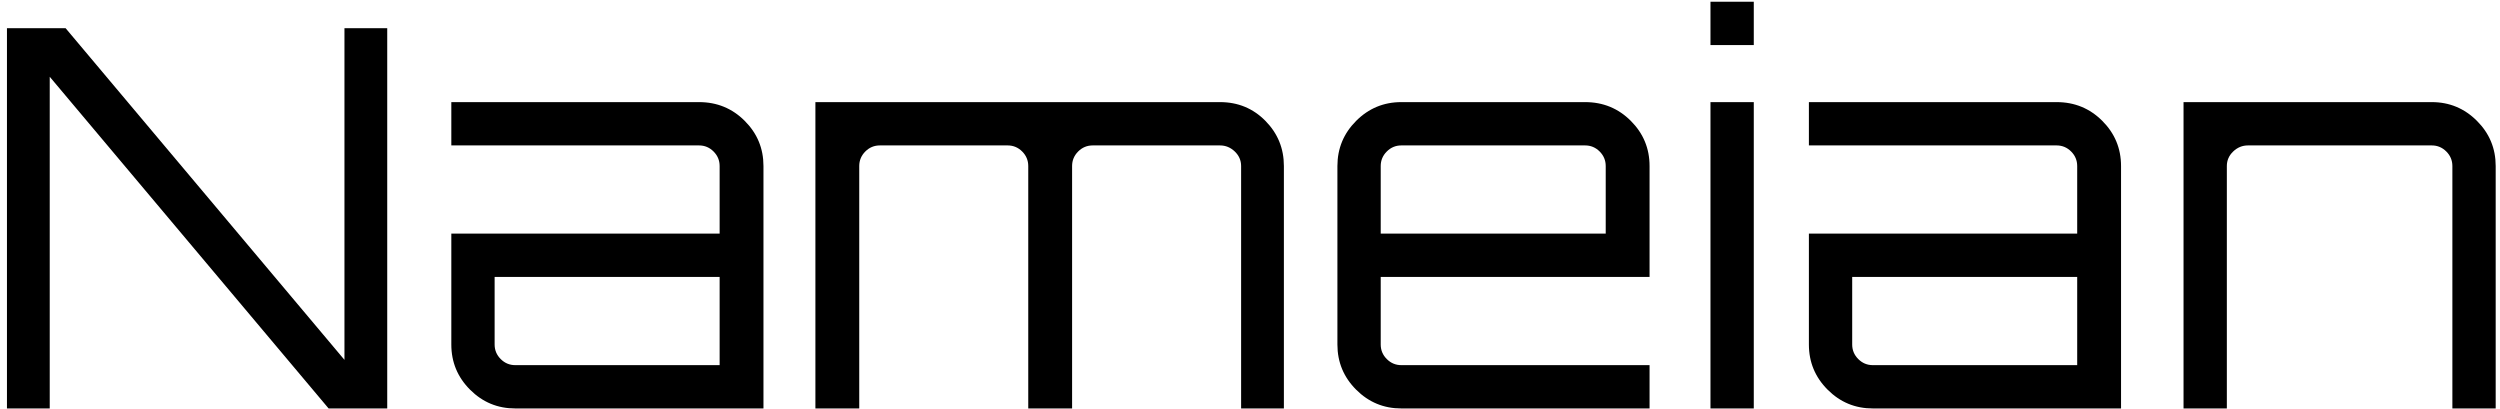
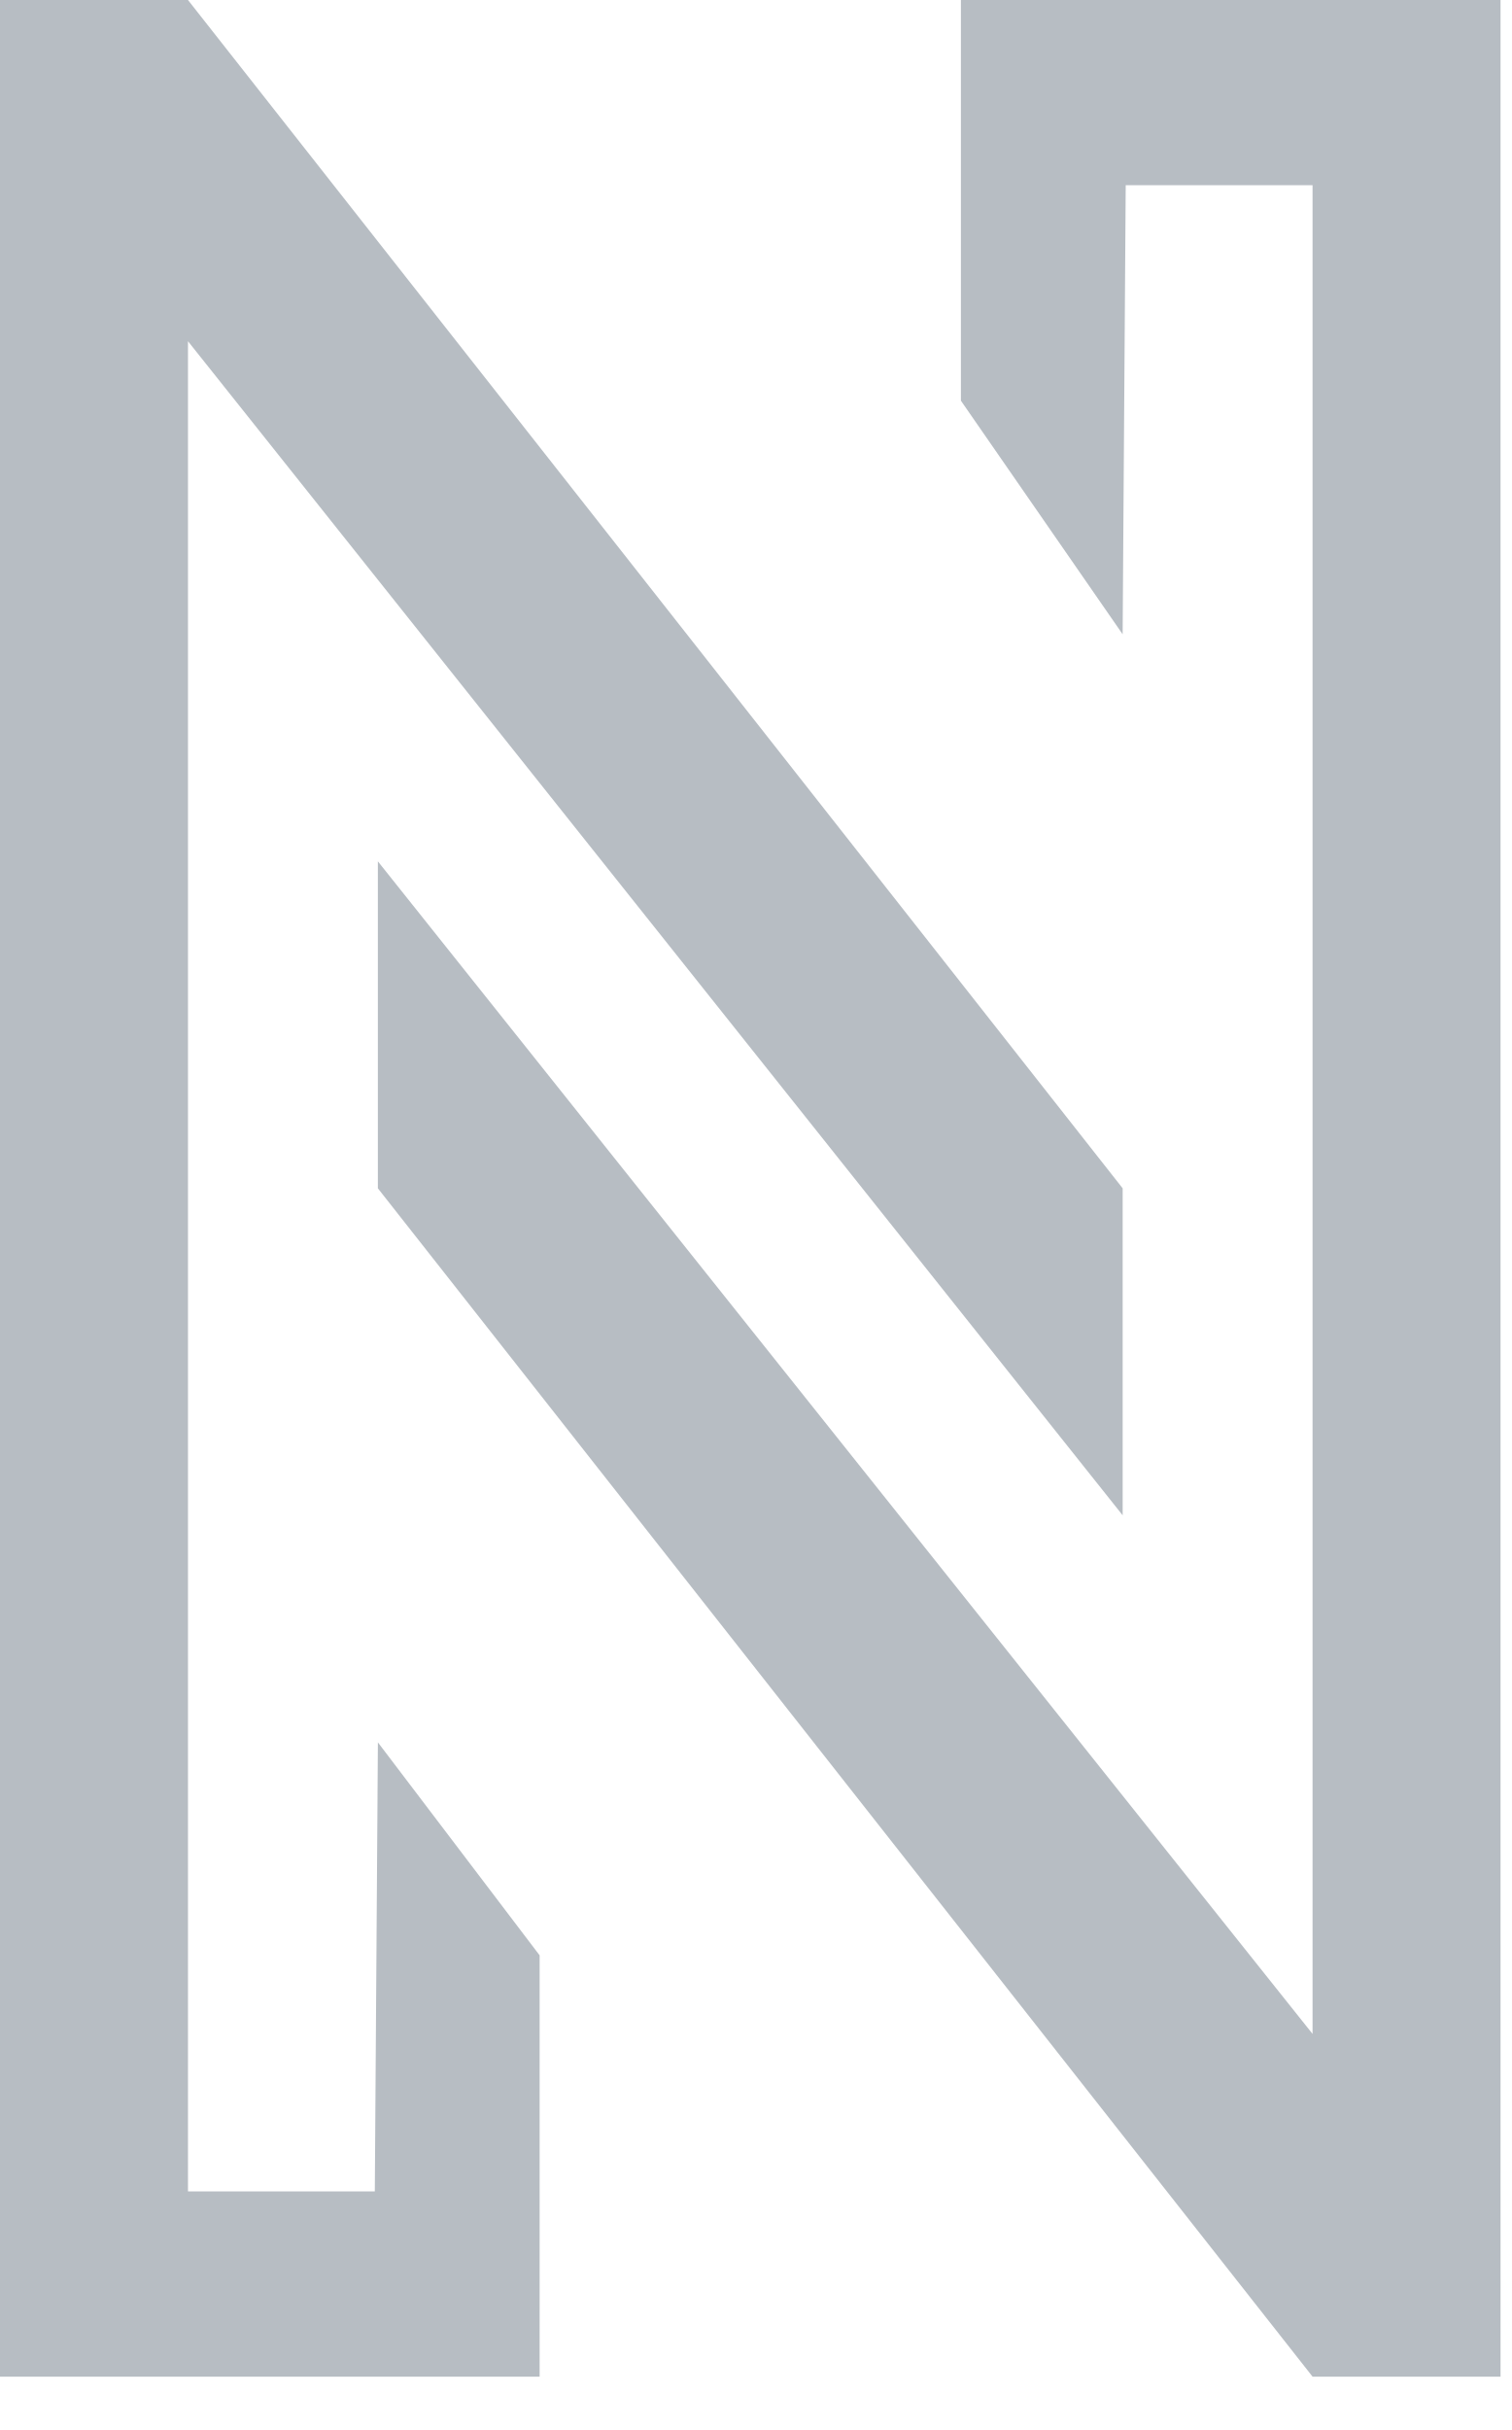
- <svg xmlns="http://www.w3.org/2000/svg" width="355px" height="58px" viewBox="0 0 355 58" version="1.1">
+ <svg width="100%" height="3.047rem" viewBox="0 0 28 45" version="1.1">
  <g id="Page-1" stroke="none" stroke-width="1" fill="none" fill-rule="evenodd">
-     <path d="M48.913,51.1 L48.913,4 L54.987,4 L54.987,58 L46.663,58 L7.062,10.9 L7.062,58 L0.988,58 L0.988,4 L9.312,4 L48.913,51.1 Z M99.263,14.5 C101.813,14.5 103.975,15.387 105.75,17.163 C107.525,18.938 108.412,21.075 108.412,23.575 L108.412,58 L73.162,58 C70.662,58 68.525,57.113 66.75,55.337 C64.975,53.562 64.088,51.425 64.088,48.925 L64.088,33.175 L102.188,33.175 L102.188,23.575 C102.188,22.775 101.9,22.088 101.325,21.512 C100.75,20.937 100.063,20.65 99.263,20.65 L64.088,20.65 L64.088,14.5 L99.263,14.5 Z M102.188,51.85 L102.188,39.325 L70.237,39.325 L70.237,48.925 C70.237,49.725 70.525,50.412 71.1,50.987 C71.675,51.563 72.362,51.85 73.162,51.85 L102.188,51.85 Z M173.238,14.5 C175.788,14.5 177.937,15.387 179.688,17.163 C181.438,18.938 182.312,21.075 182.312,23.575 L182.312,58 L176.238,58 L176.238,23.575 C176.238,22.775 175.938,22.088 175.338,21.512 C174.737,20.937 174.038,20.65 173.238,20.65 L155.162,20.65 C154.362,20.65 153.675,20.937 153.1,21.512 C152.525,22.088 152.238,22.775 152.238,23.575 L152.238,58 L146.012,58 L146.012,23.575 C146.012,22.775 145.725,22.088 145.15,21.512 C144.575,20.937 143.888,20.65 143.088,20.65 L124.938,20.65 C124.137,20.65 123.45,20.937 122.875,21.512 C122.3,22.088 122.013,22.775 122.013,23.575 L122.013,58 L115.787,58 L115.787,14.5 L173.238,14.5 Z M225.088,14.5 C227.638,14.5 229.8,15.387 231.575,17.163 C233.35,18.938 234.238,21.075 234.238,23.575 L234.238,39.325 L196.062,39.325 L196.062,48.925 C196.062,49.725 196.35,50.412 196.925,50.987 C197.5,51.563 198.187,51.85 198.988,51.85 L234.238,51.85 L234.238,58 L198.988,58 C196.487,58 194.35,57.113 192.575,55.337 C190.8,53.562 189.912,51.425 189.912,48.925 L189.912,23.575 C189.912,21.075 190.8,18.938 192.575,17.163 C194.35,15.387 196.487,14.5 198.988,14.5 L225.088,14.5 Z M196.062,33.175 L228.012,33.175 L228.012,23.575 C228.012,22.775 227.725,22.088 227.15,21.512 C226.575,20.937 225.888,20.65 225.088,20.65 L198.988,20.65 C198.187,20.65 197.5,20.937 196.925,21.512 C196.35,22.088 196.062,22.775 196.062,23.575 L196.062,33.175 Z M242.887,58 L242.887,14.5 L249.037,14.5 L249.037,58 L242.887,58 Z M242.887,0.25 L249.037,0.25 L249.037,6.4 L242.887,6.4 L242.887,0.25 Z M292.038,14.5 C294.588,14.5 296.75,15.387 298.525,17.163 C300.3,18.938 301.188,21.075 301.188,23.575 L301.188,58 L265.938,58 C263.437,58 261.3,57.113 259.525,55.337 C257.75,53.562 256.863,51.425 256.863,48.925 L256.863,33.175 L294.962,33.175 L294.962,23.575 C294.962,22.775 294.675,22.088 294.1,21.512 C293.525,20.937 292.838,20.65 292.038,20.65 L256.863,20.65 L256.863,14.5 L292.038,14.5 Z M294.962,51.85 L294.962,39.325 L263.012,39.325 L263.012,48.925 C263.012,49.725 263.3,50.412 263.875,50.987 C264.45,51.563 265.137,51.85 265.938,51.85 L294.962,51.85 Z M345.312,14.5 C347.813,14.5 349.95,15.387 351.725,17.163 C353.5,18.938 354.387,21.075 354.387,23.575 L354.387,58 L348.238,58 L348.238,23.575 C348.238,22.775 347.95,22.088 347.375,21.512 C346.8,20.937 346.113,20.65 345.312,20.65 L319.212,20.65 C318.412,20.65 317.713,20.937 317.113,21.512 C316.512,22.088 316.212,22.775 316.212,23.575 L316.212,58 L310.062,58 L310.062,14.5 L345.312,14.5 Z" id="Nameian" fill="#000000" fill-rule="nonzero" />
+     <g id="nameian" class="svg-purple" fill="#b7bdc3">
+       <polygon id="Path-Copy-4" points="7 32.266 9.996 36.21 9.996 44.012 0 44.012 0 0 3.482 0 20.796 22.006 20.796 28.061 3.482 6.319 3.482 40.582 6.943 40.582" />
+       <polygon id="Path-Copy-5" transform="translate(17.39776, 22.00591) scale(-1, -1) translate(-17.39776, -22.00591) " points="14 32.266 16.996 36.592 16.996 44.012 7 44.012 7 0 10.482 0 27.796 22.006 27.796 28.061 10.482 6.347 10.482 40.582 13.943 40.582" />
+     </g>
  </g>
</svg>
